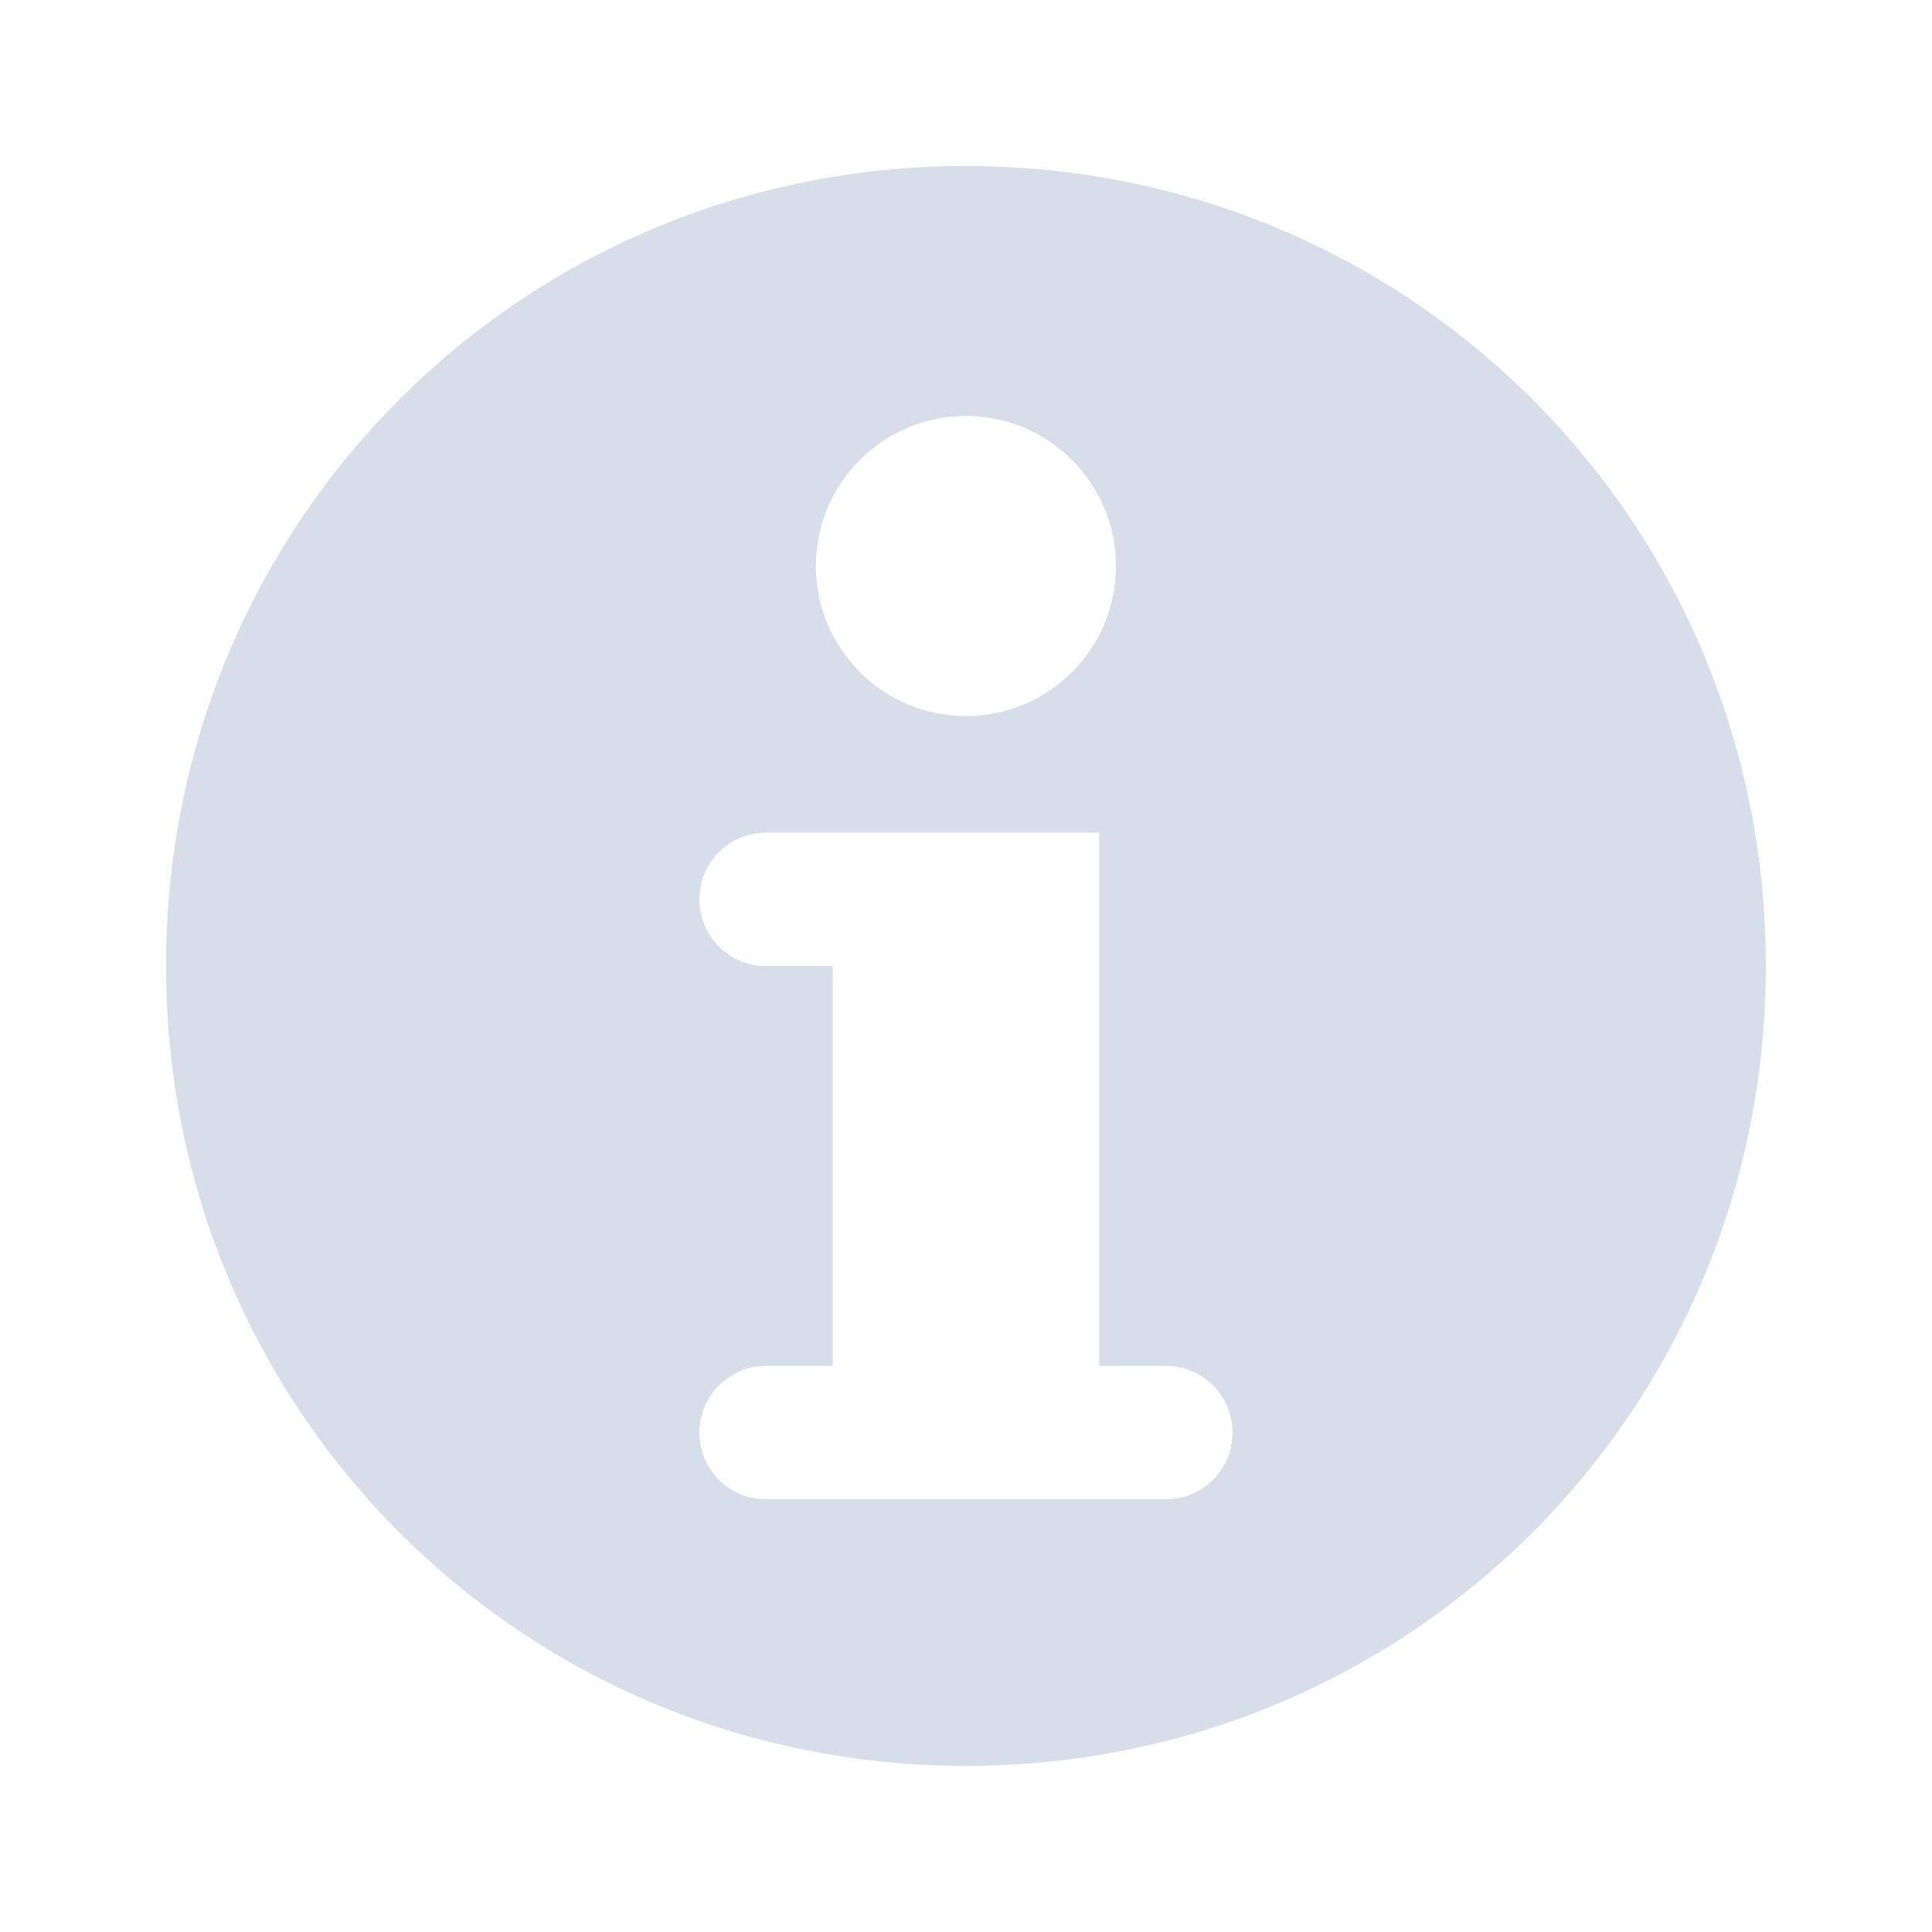
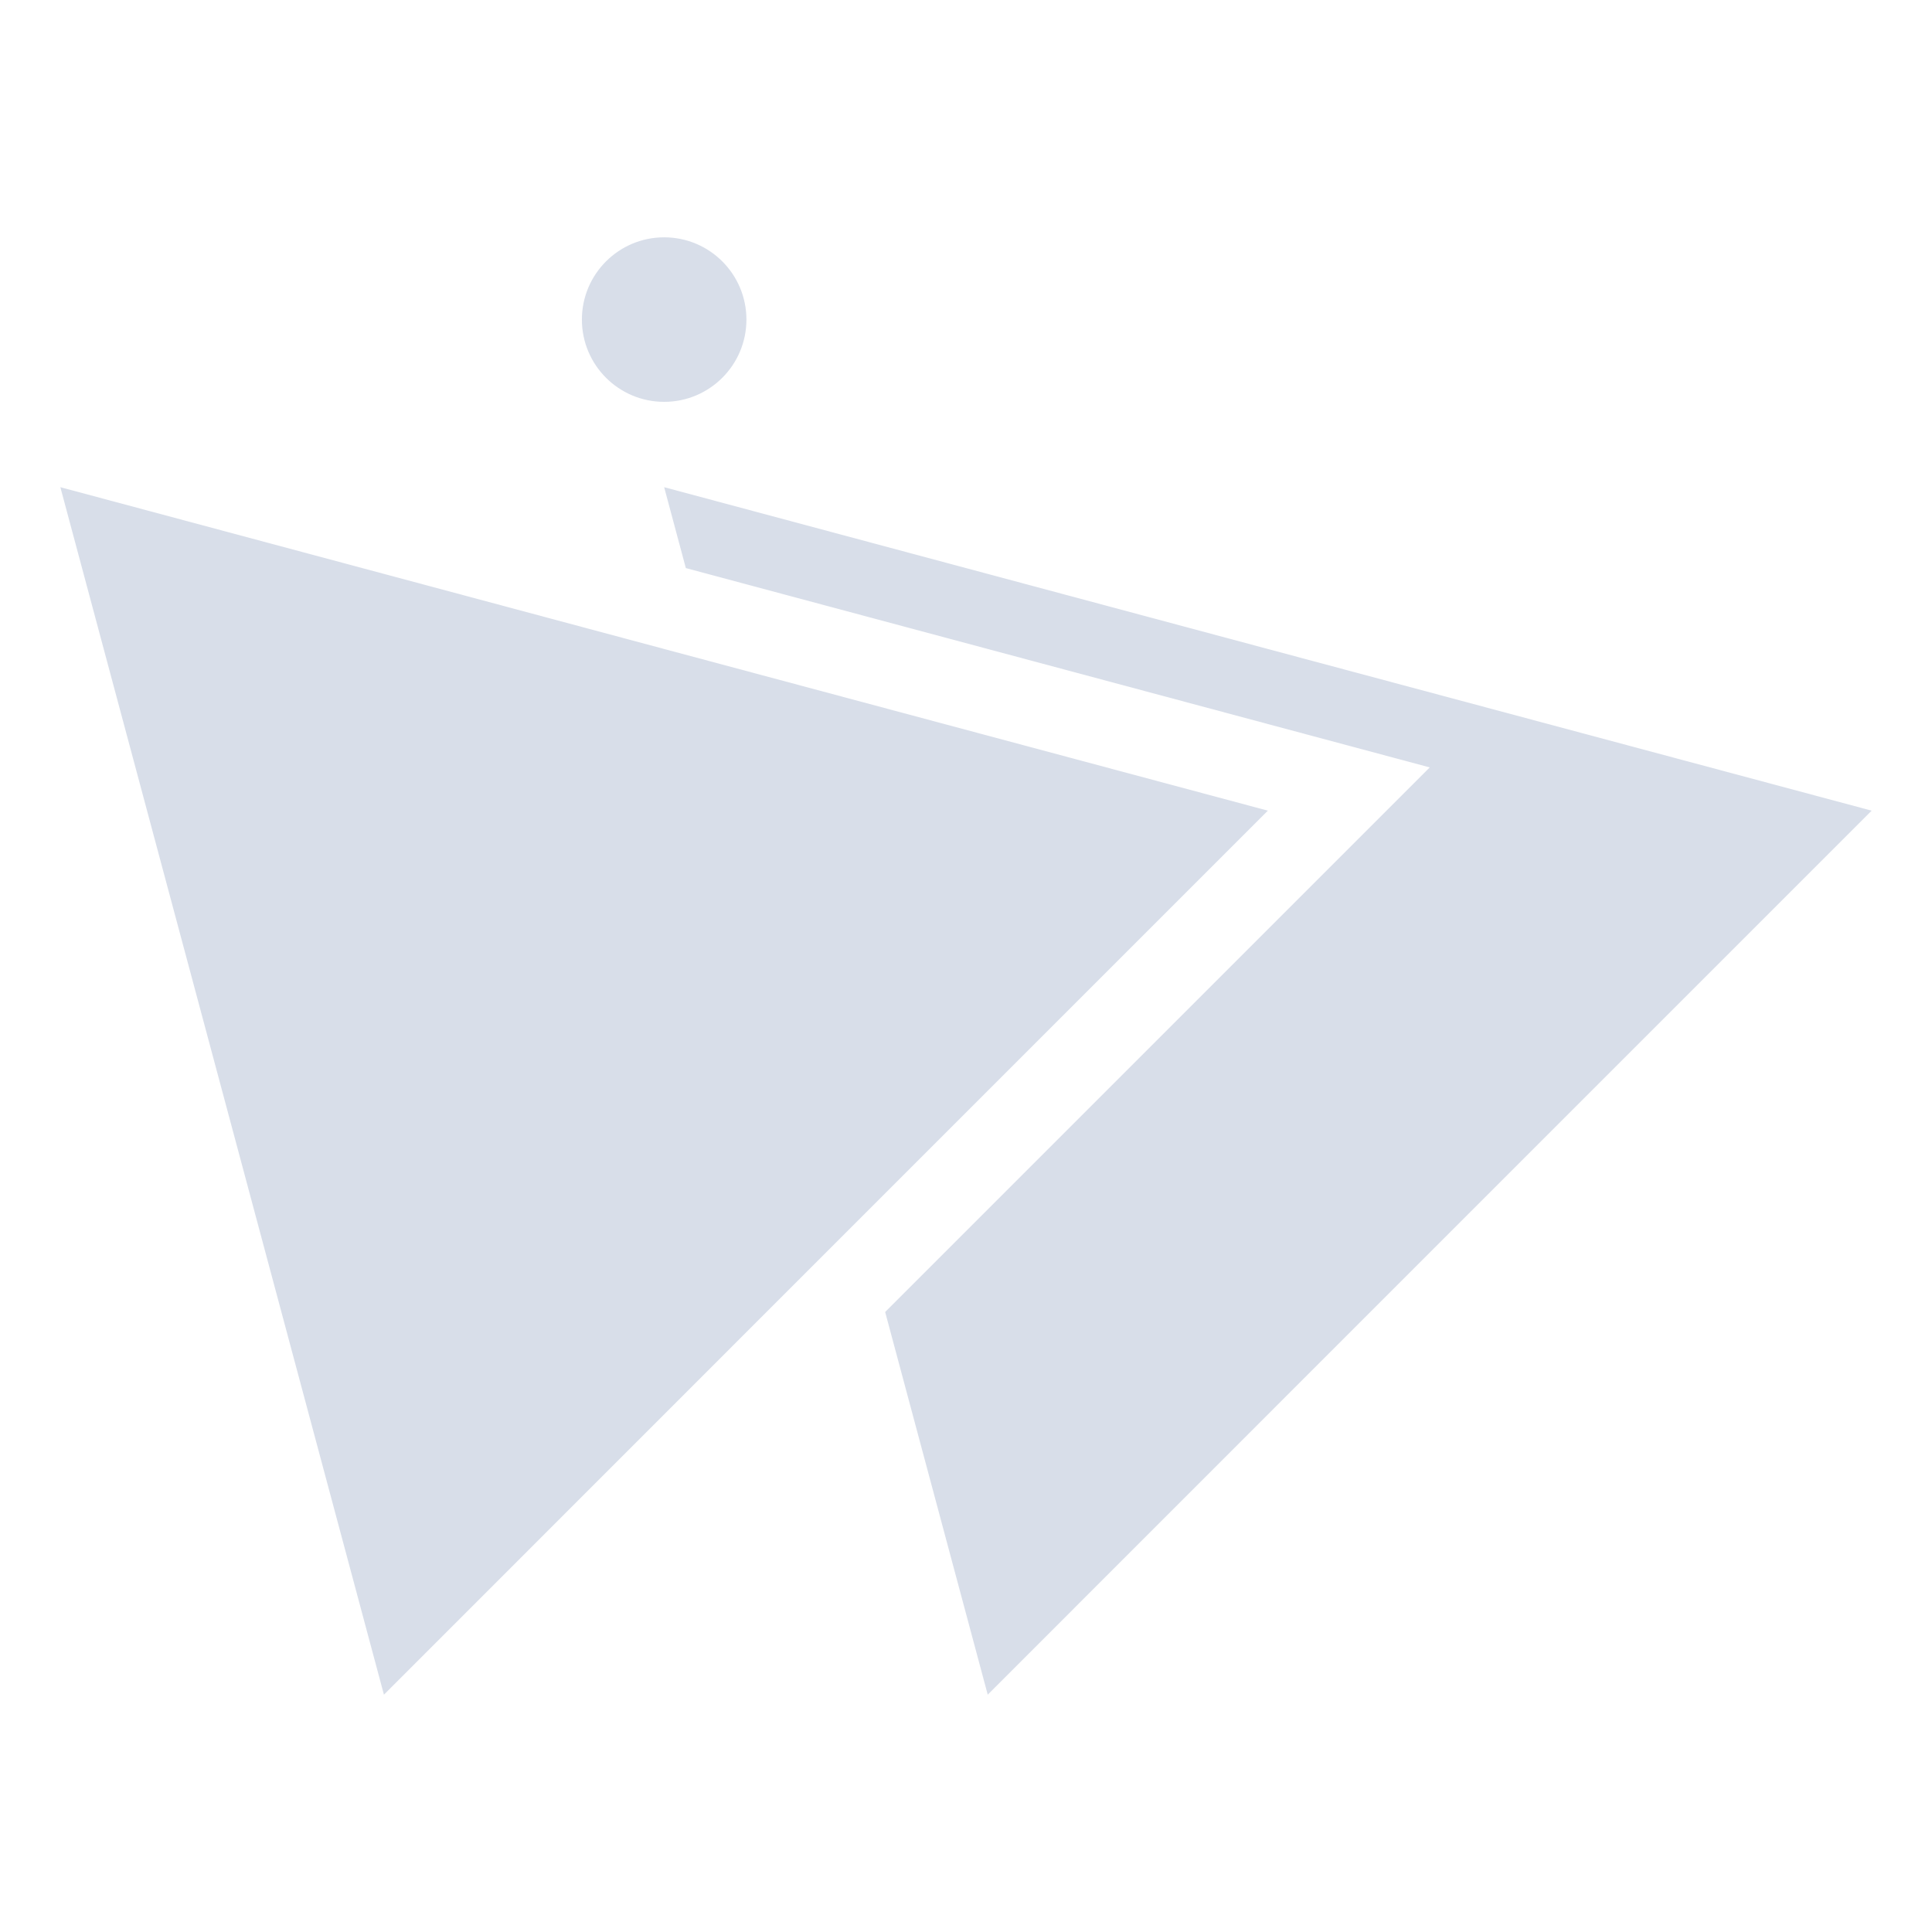
<svg xmlns="http://www.w3.org/2000/svg" width="64" height="64" version="1.1" viewBox="0 0 16.933 16.933" id="svg7">
  <defs id="defs2">
    <style id="current-color-scheme" type="text/css">.ColorScheme-Text {color:#d8dee9} .ColorScheme-Highlight {color:#3b4252}</style>
  </defs>
-   <path id="path5" d="m 8.466,1.455 c -3.894,0 -7.011,3.118 -7.011,7.011 0,3.894 3.118,7.011 7.011,7.011 3.894,0 7.011,-3.118 7.011,-7.011 0,-3.894 -3.118,-7.011 -7.011,-7.011 z m 0,2.191 c 0.726,9e-7 1.315,0.589 1.315,1.315 0,0.726 -0.589,1.315 -1.315,1.315 -0.726,0 -1.315,-0.589 -1.315,-1.315 0,-0.726 0.589,-1.315 1.315,-1.315 z M 6.686,7.298 h 0.027 2.921 v 4.674 h 0.584 c 0.324,0 0.584,0.26 0.584,0.584 0,0.324 -0.26,0.584 -0.584,0.584 H 6.714 c -0.324,0 -0.584,-0.26 -0.584,-0.584 0,-0.324 0.26,-0.584 0.584,-0.584 H 7.298 V 8.467 H 6.714 c -0.324,0 -0.584,-0.26 -0.584,-0.584 0,-0.315 0.246,-0.571 0.557,-0.584 z" style="fill:currentColor" class="ColorScheme-Text" />
+   <path id="path5" style="fill:currentColor" d="m 5.821,2.08 a 0.721,0.721 0 0 0 -0.721,0.721 0.721,0.721 0 0 0 0.721,0.721 0.721,0.721 0 0 0 0.721,-0.721 0.721,0.721 0 0 0 -0.721,-0.721 z M 0.529,4.27 1.947,9.561 3.365,14.853 7.238,10.979 11.112,7.105 5.821,5.688 Z m 5.292,0 0.19,0.709 6.52,1.747 -4.773,4.773 v 2.93e-4 L 8.657,14.853 12.53,10.979 16.404,7.105 11.112,5.688 Z" class="ColorScheme-Text" />
</svg>
